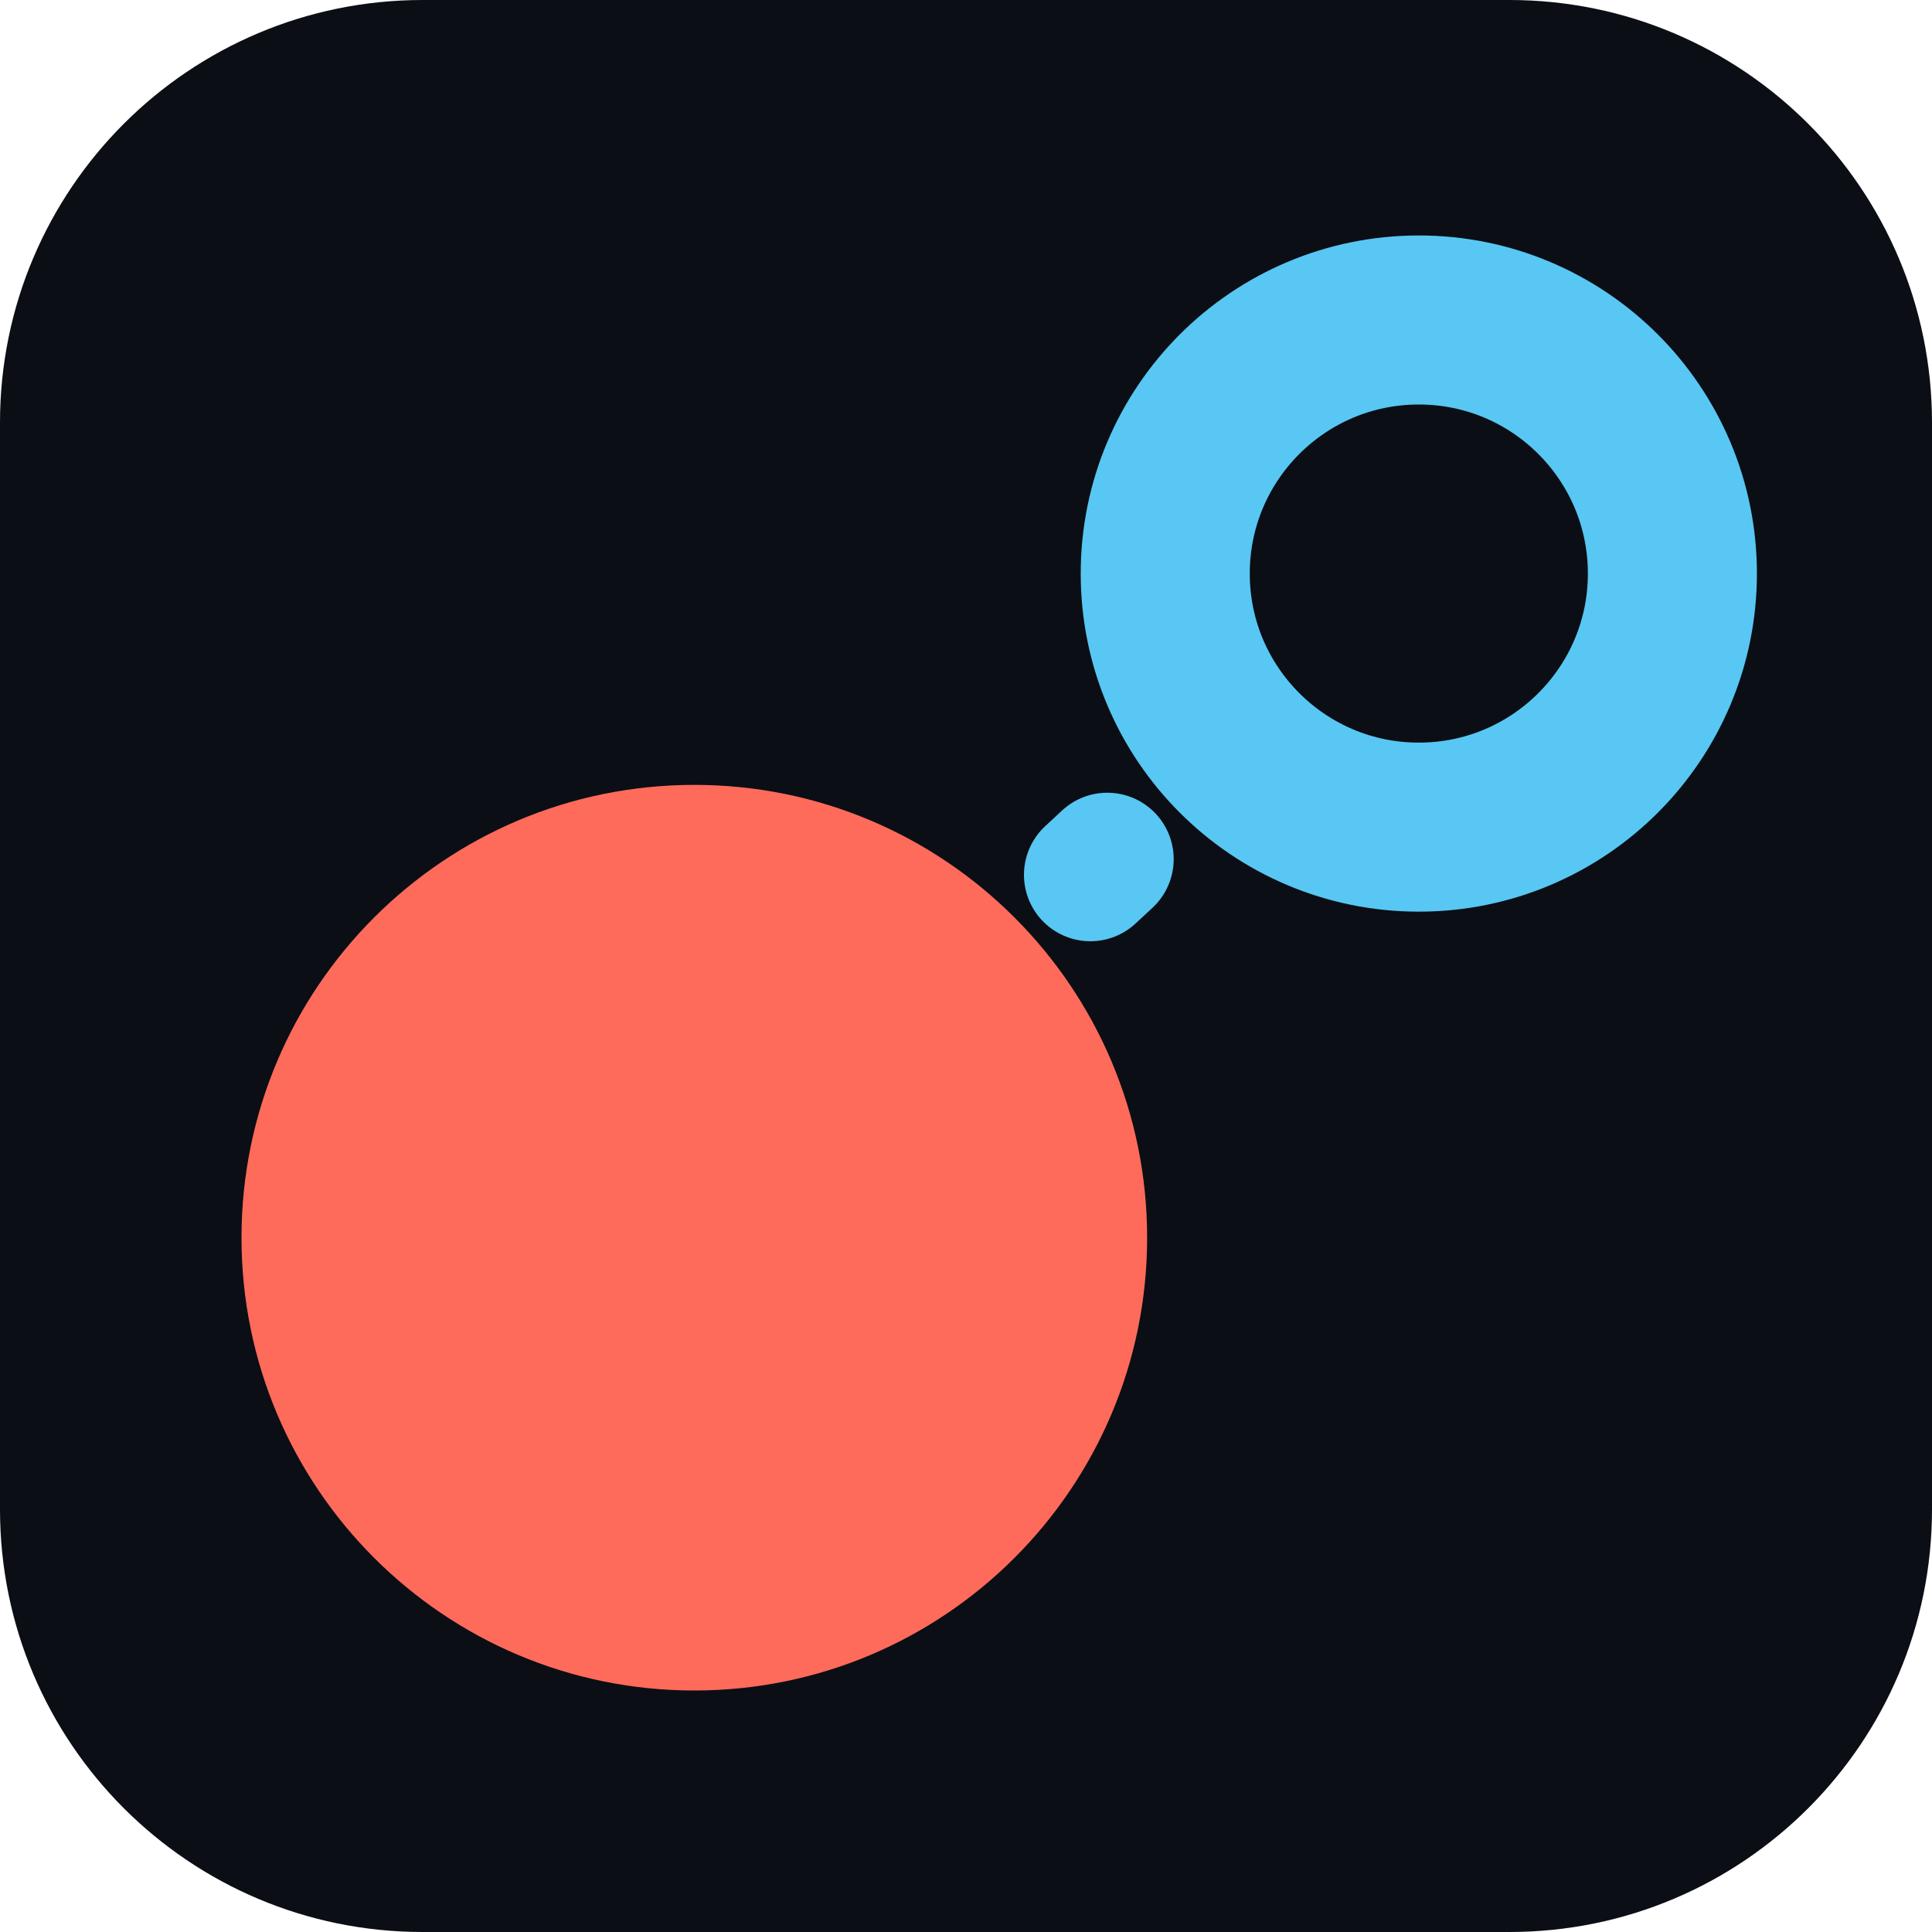
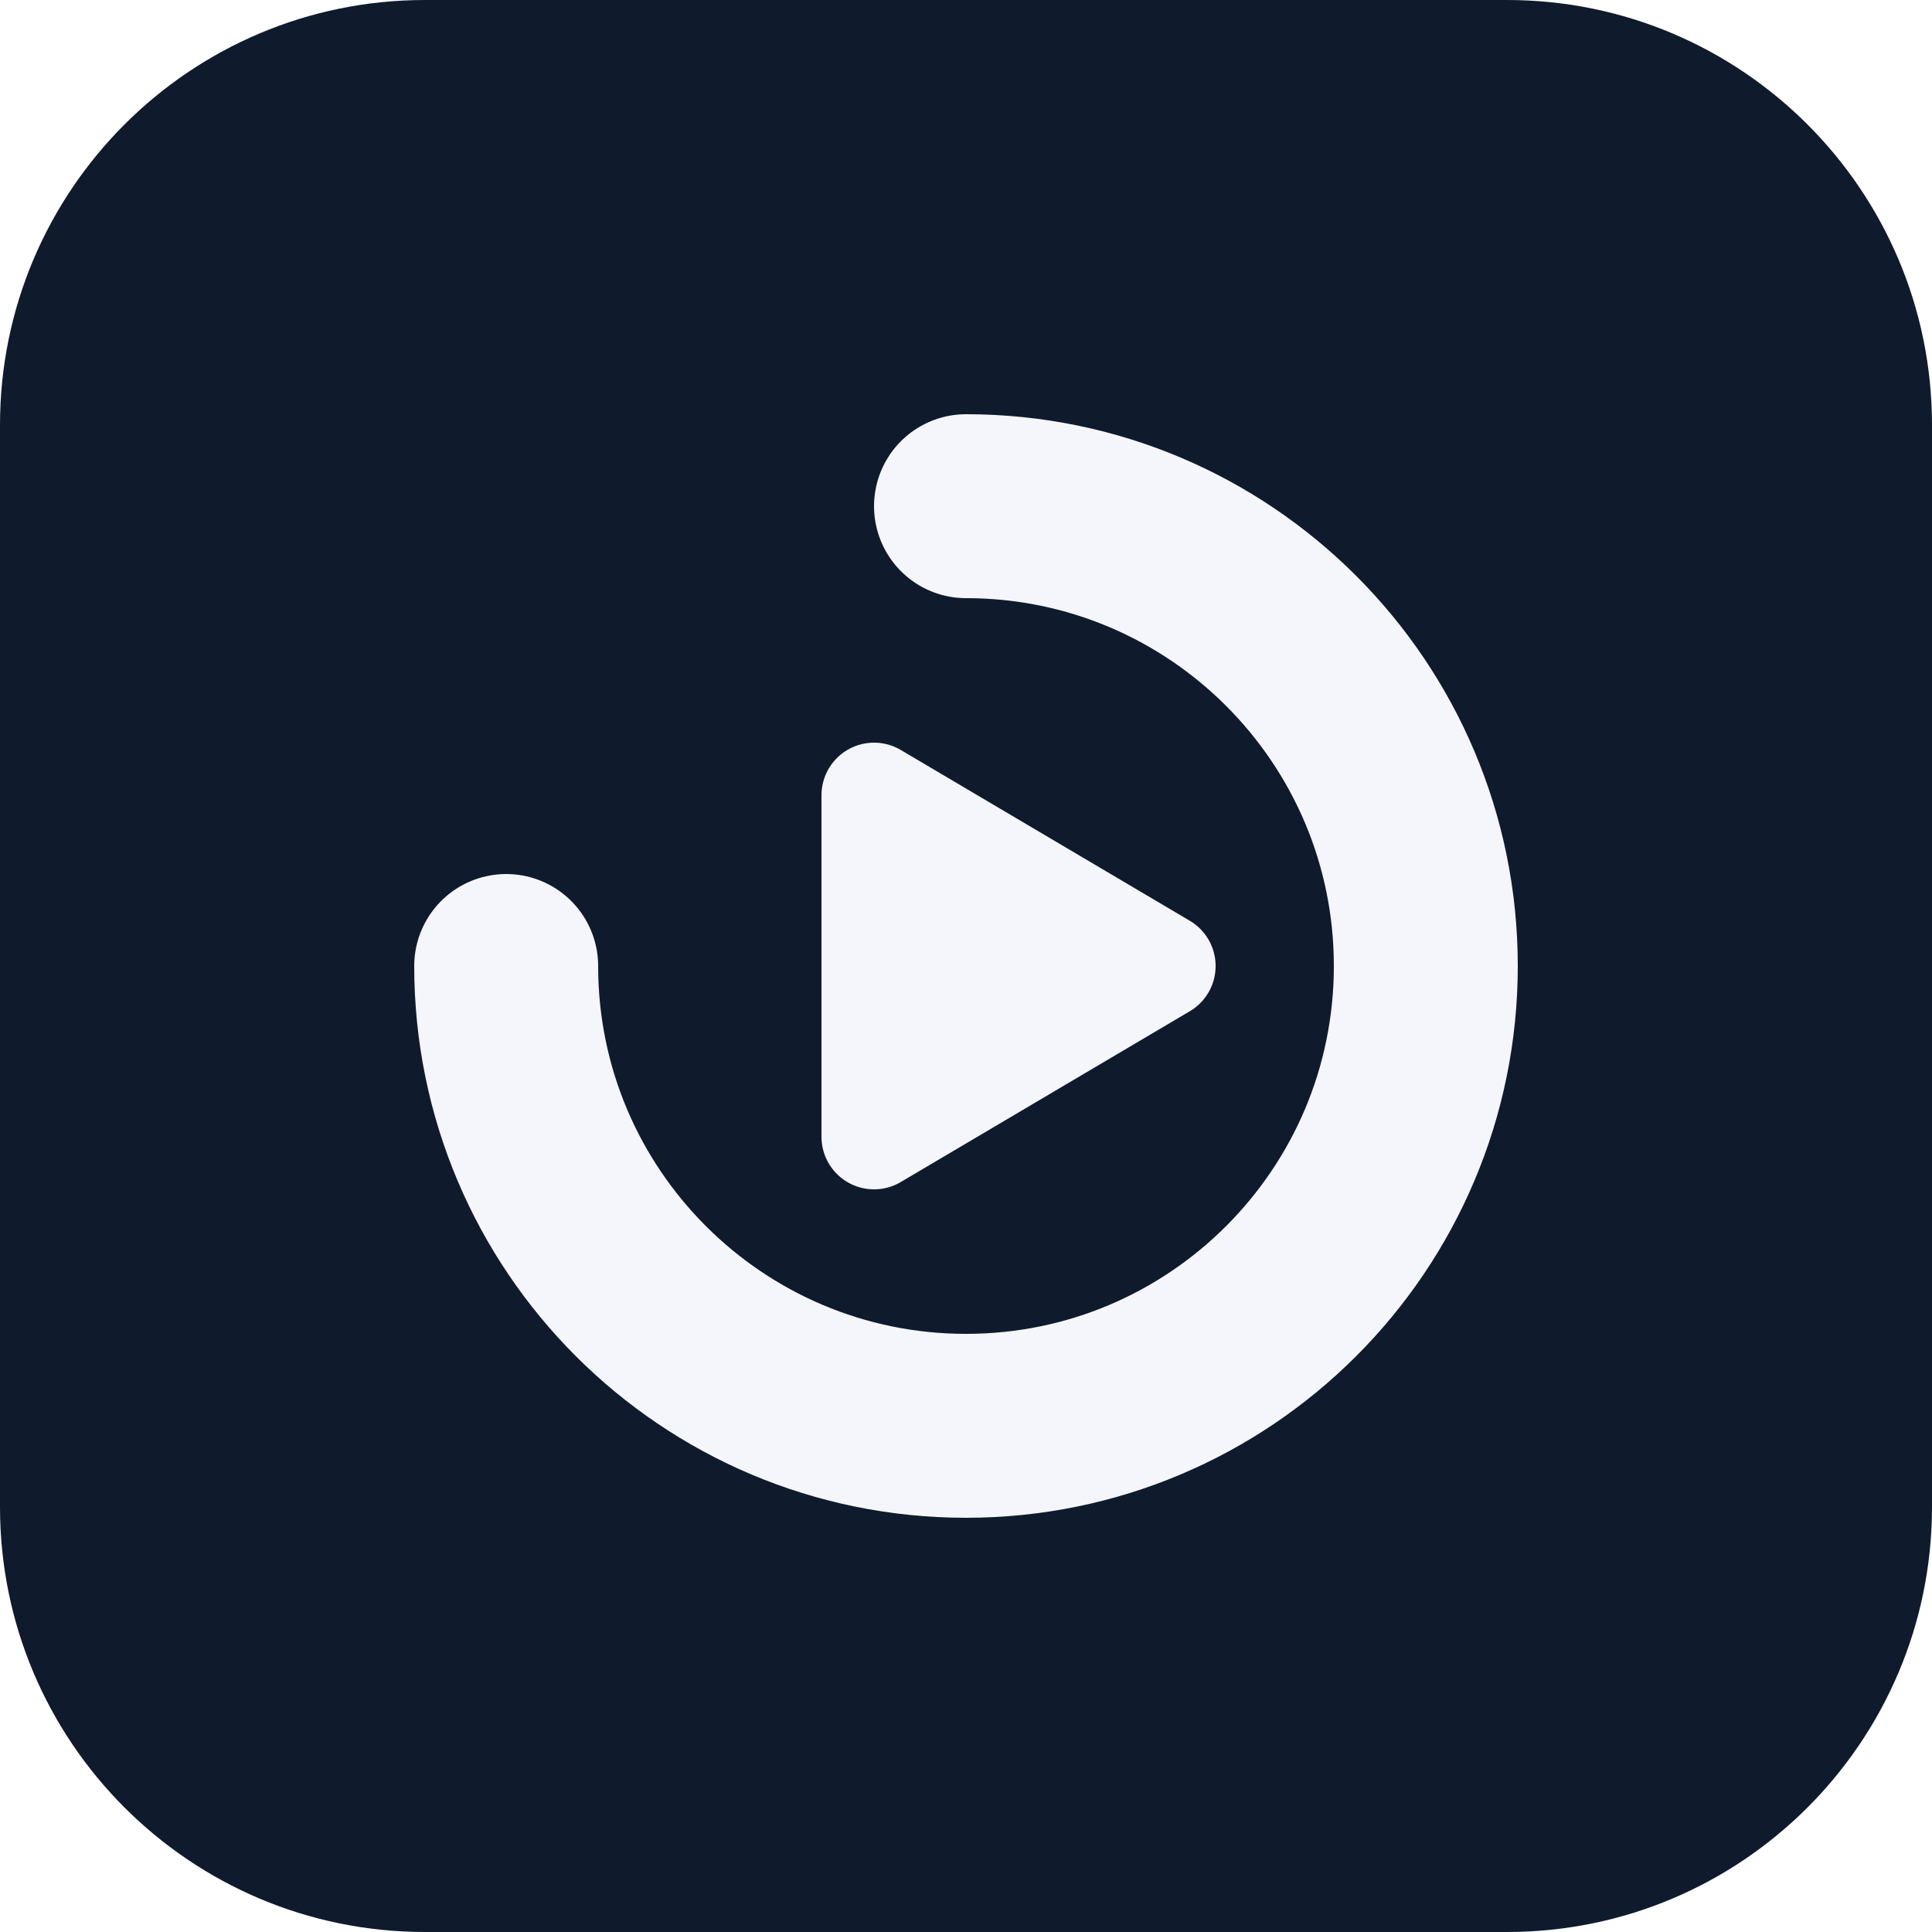
- <svg xmlns="http://www.w3.org/2000/svg" viewBox="0 0 32 32" width="32" height="32">
-   <rect width="32" height="32" rx="7" fill="#0B0E15" />
-   <line x1="18.06" y1="14.49" x2="18.34" y2="14.23" stroke="#58C7F3" stroke-width="2.2" stroke-linecap="round" />
-   <circle cx="11.5" cy="20.5" r="7.5" fill="#FF6B5B" />
-   <circle cx="23.5" cy="9.5" r="4.2" fill="none" stroke="#58C7F3" stroke-width="2.8" />
+ <svg xmlns="http://www.w3.org/2000/svg" viewBox="0 0 100 100">
+   <rect width="100" height="100" rx="22" fill="#0F1B2D" />
+   <g transform="translate(16 16) scale(0.68)">
+     <path d="M50 15A35 35 0 1 1 15 50" fill="none" stroke="#F4F6FB" stroke-width="14" stroke-linecap="round" />
+     <path d="M43 37V63L65 50Z" fill="#F4F6FB" stroke="#F4F6FB" stroke-width="8" stroke-linejoin="round" />
+   </g>
</svg>
